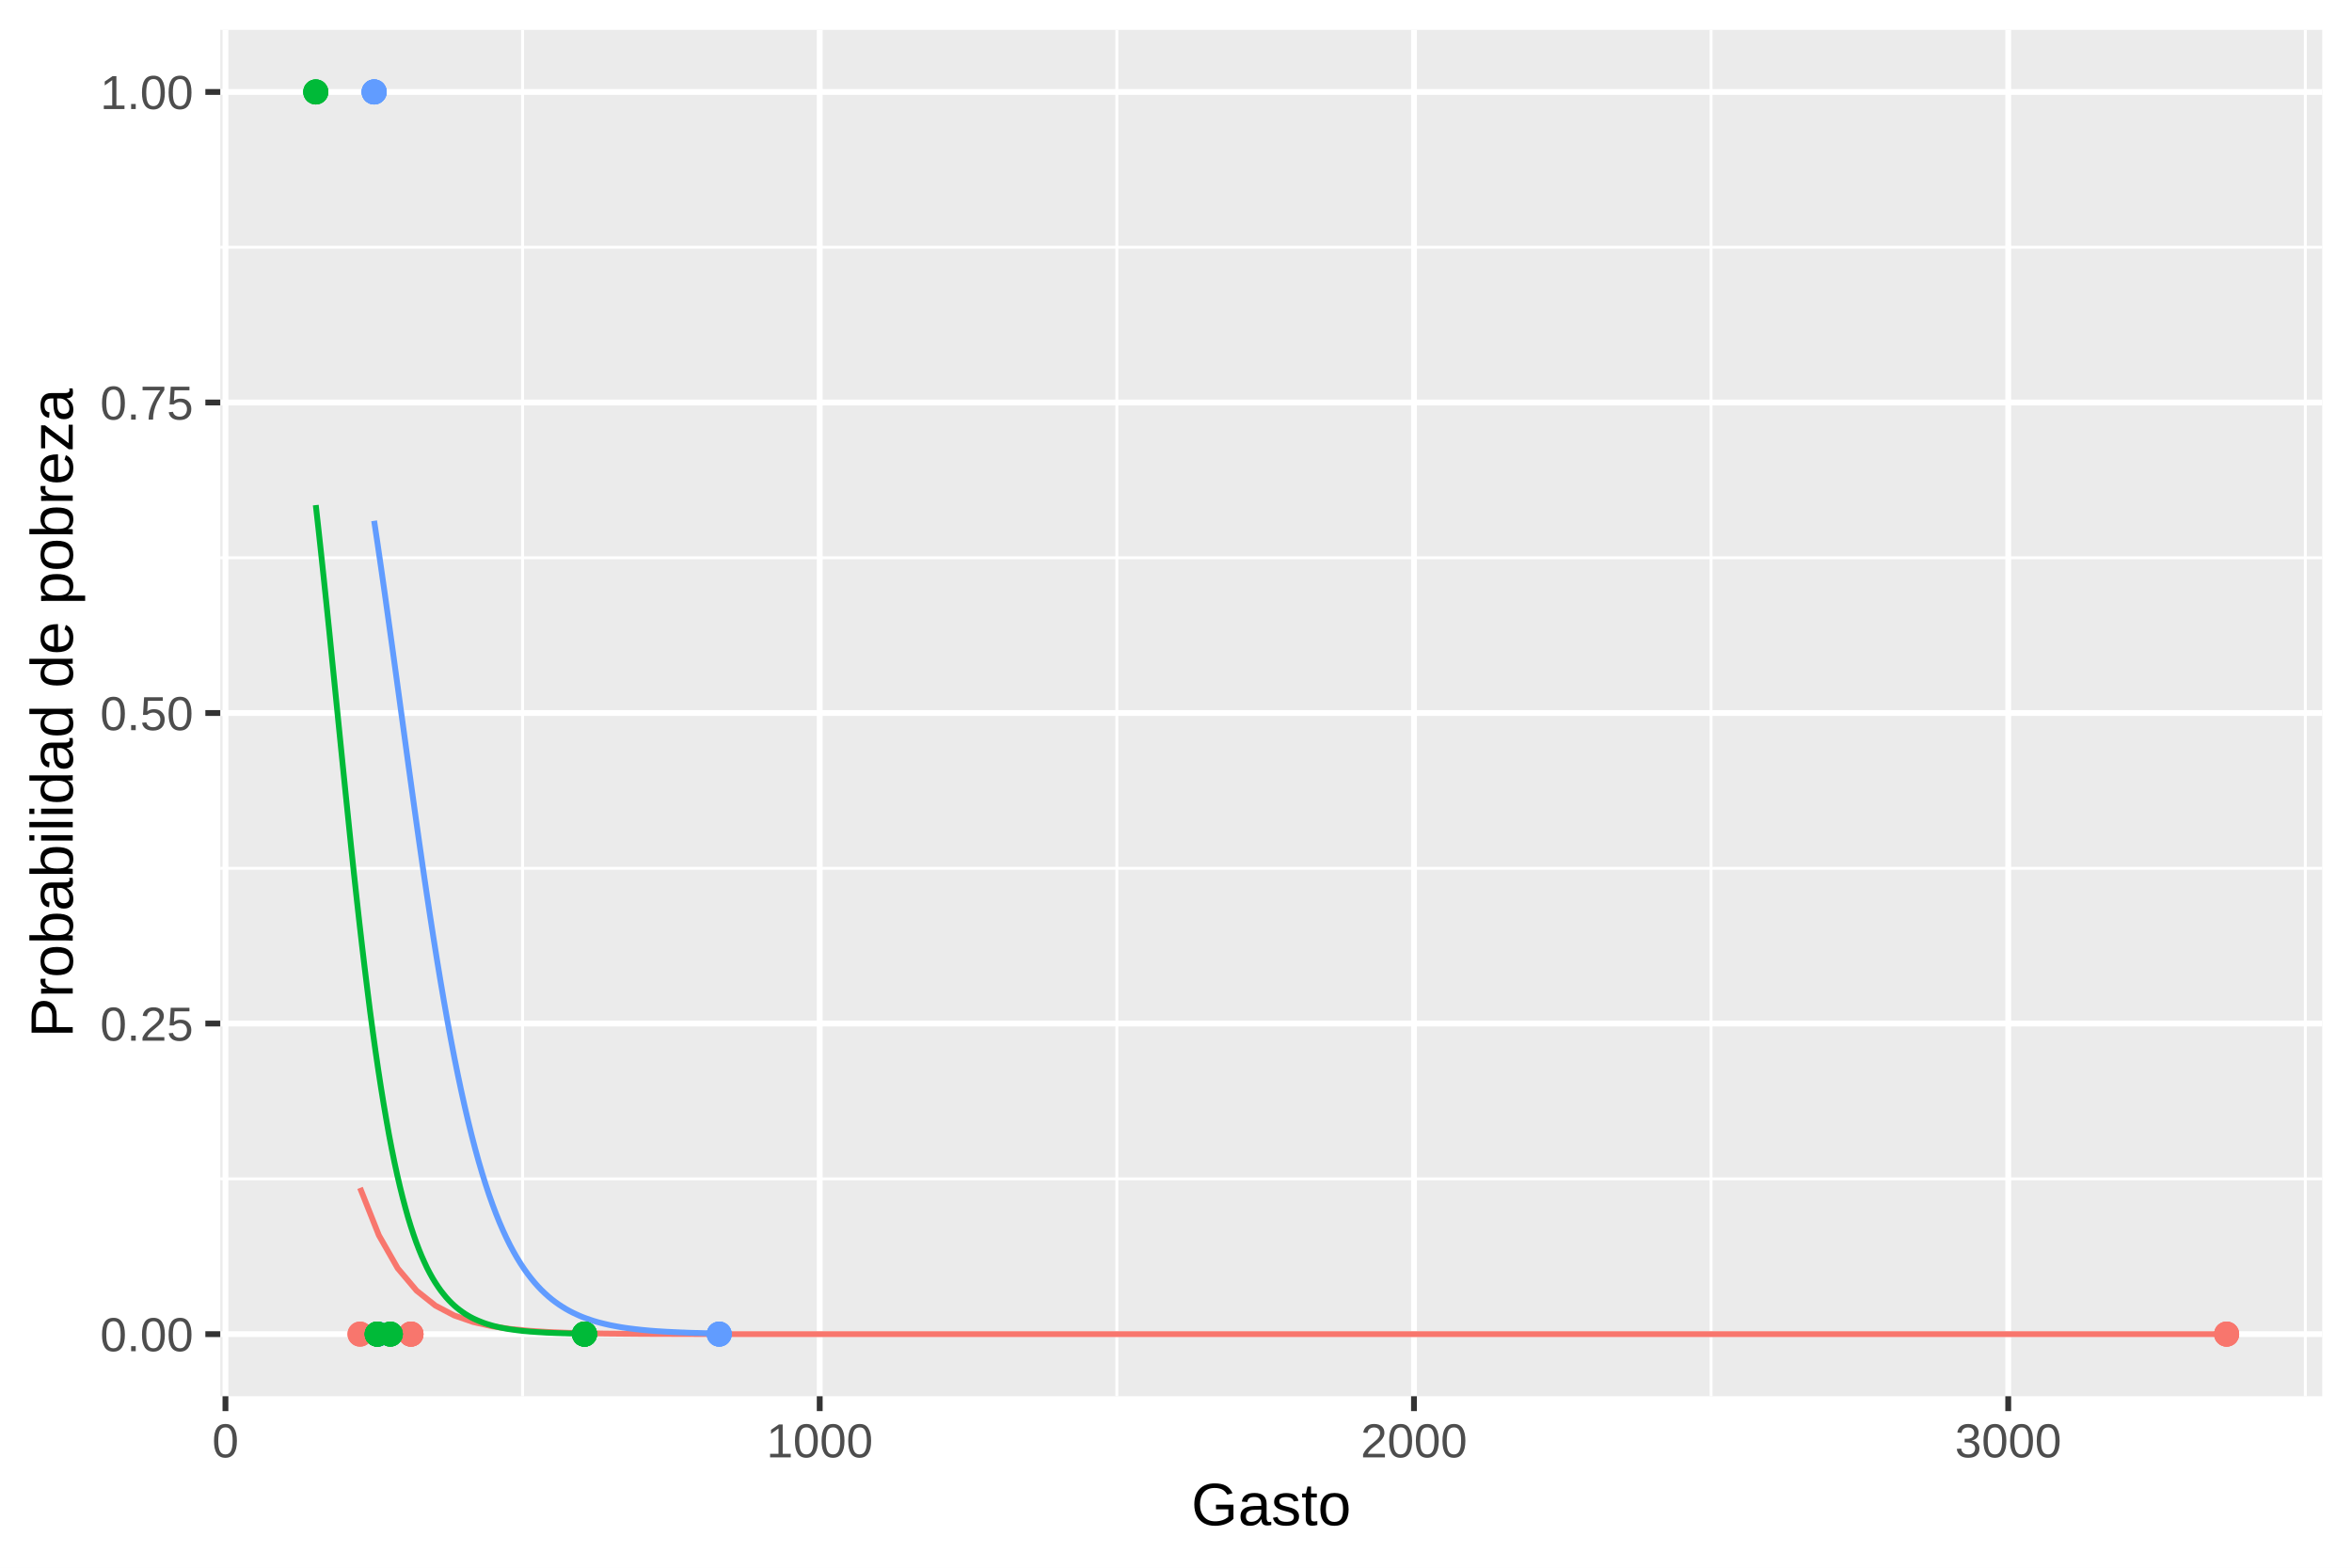
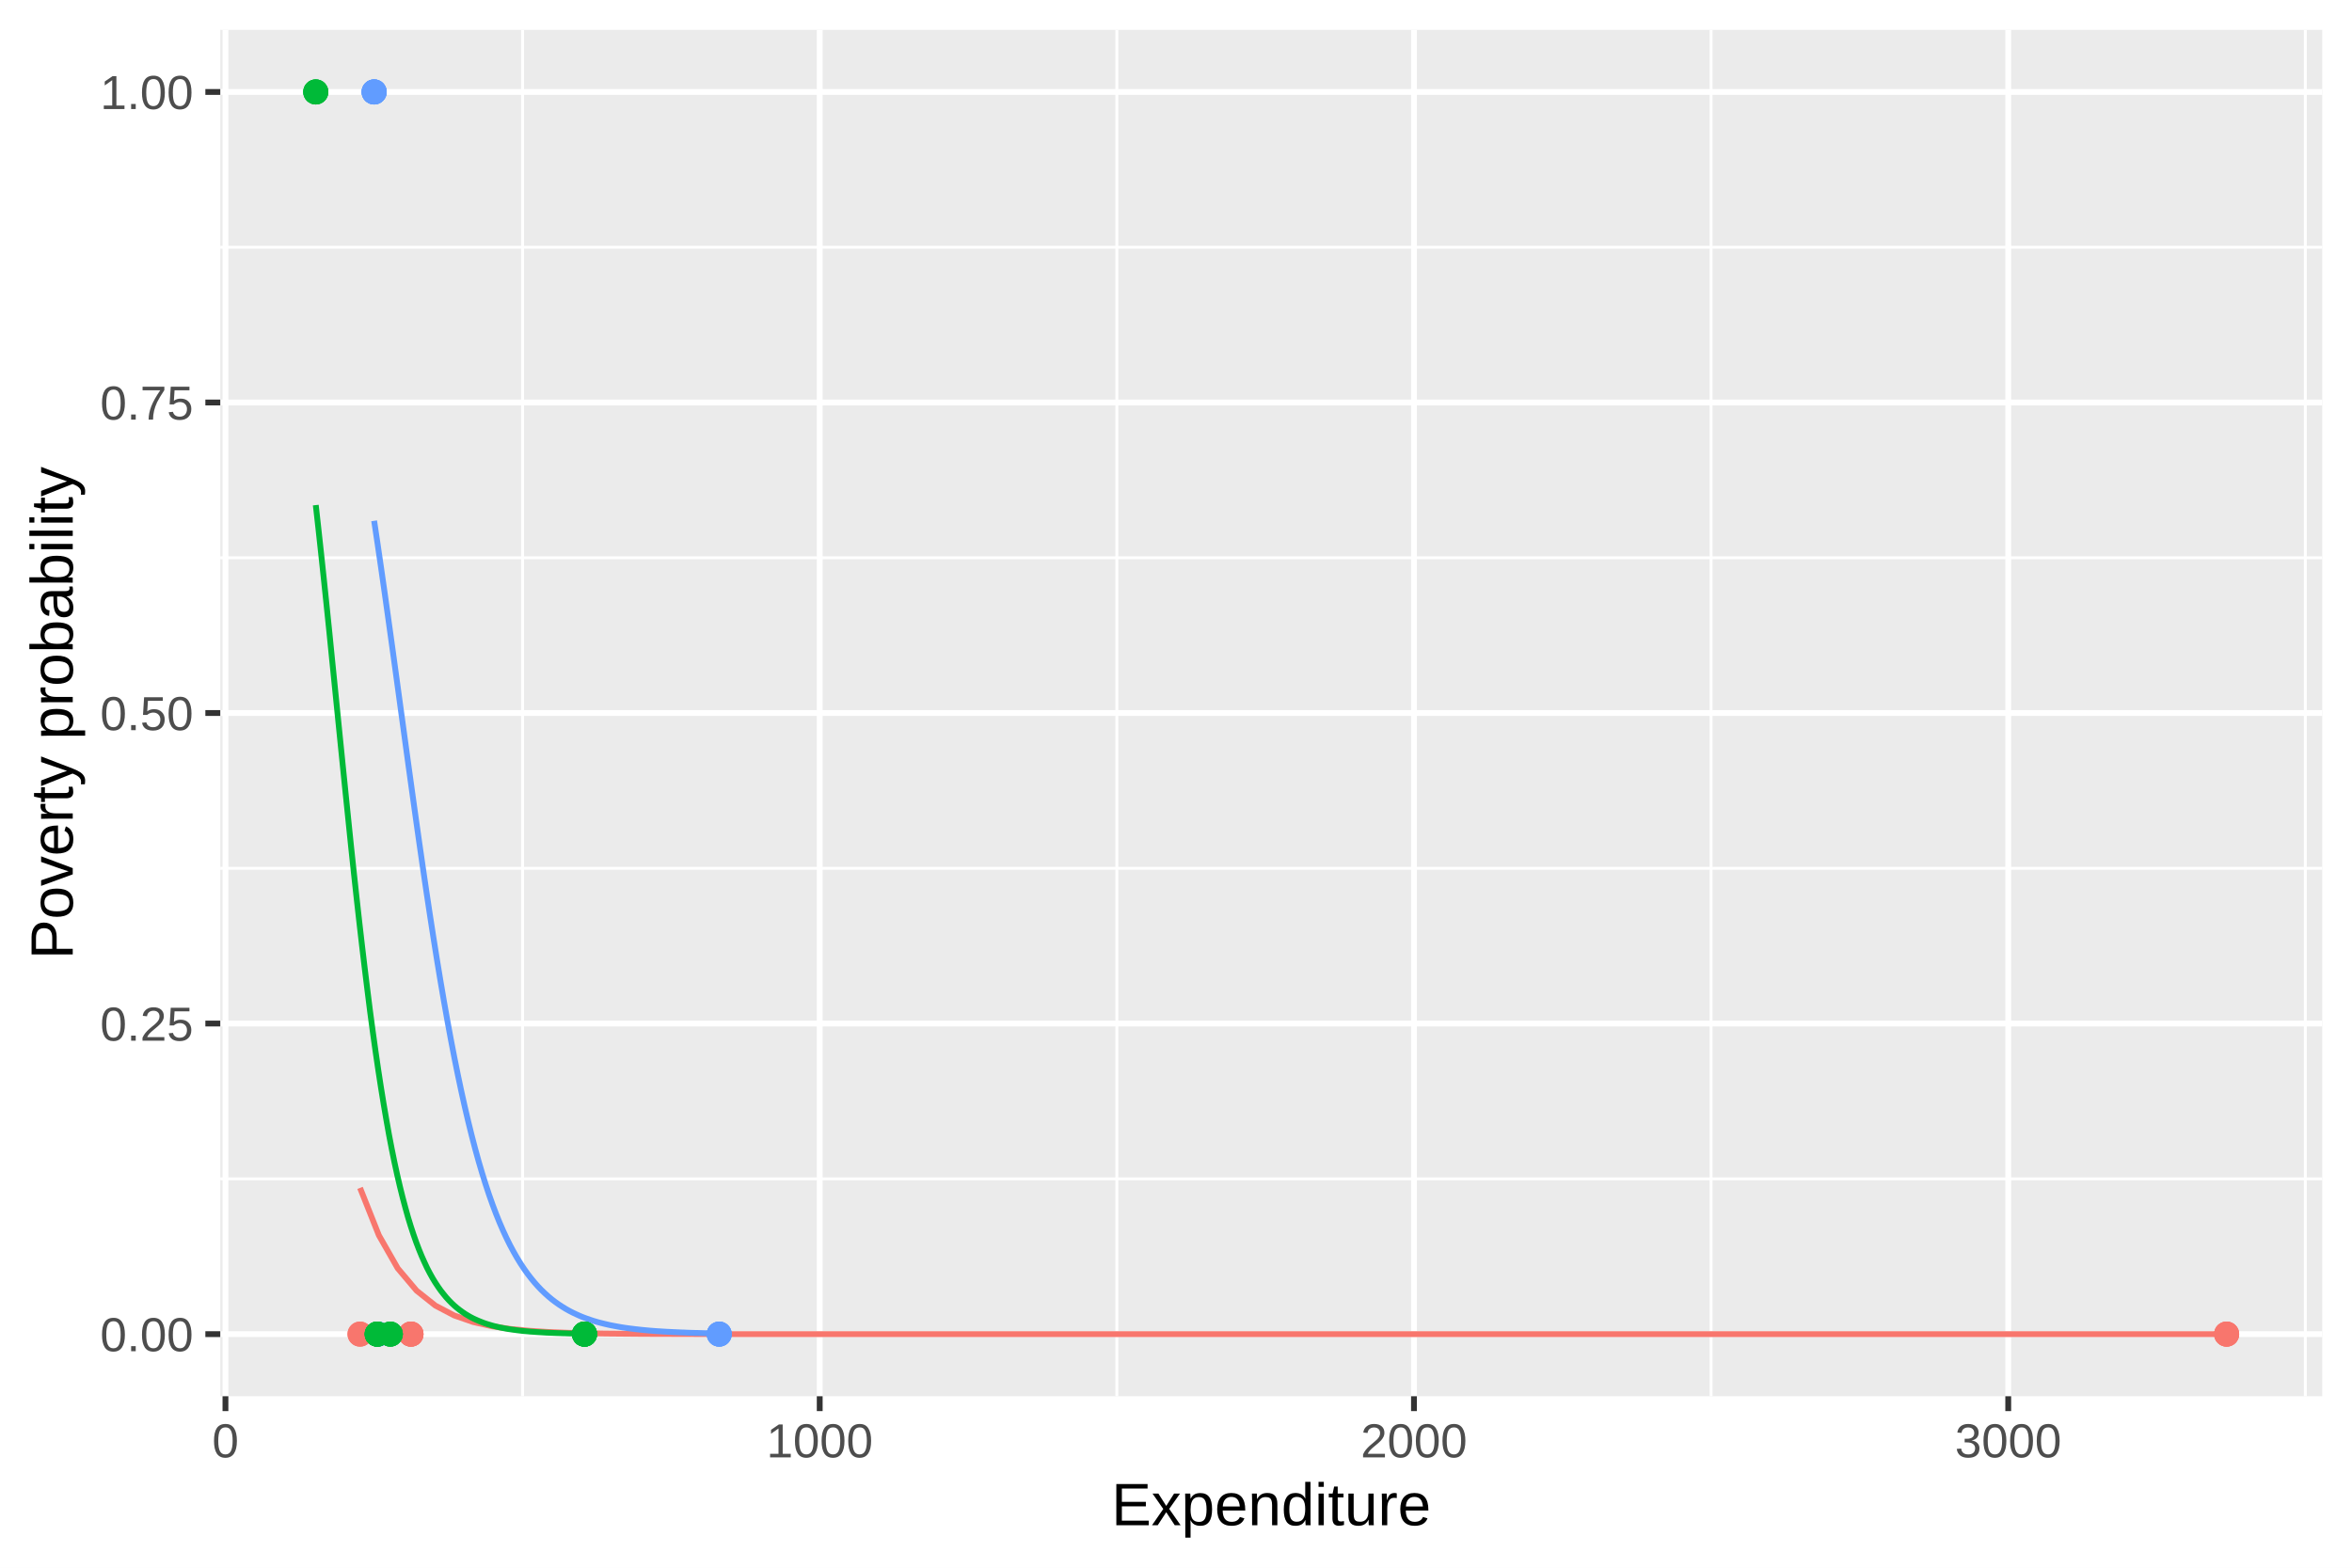
<svg xmlns="http://www.w3.org/2000/svg" width="432.00pt" height="288.00pt" viewBox="0 0 432.00 288.00">
  <g class="svglite">
    <defs>
      <style type="text/css">
    .svglite line, .svglite polyline, .svglite polygon, .svglite path, .svglite rect, .svglite circle {
      fill: none;
      stroke: #000000;
      stroke-linecap: round;
      stroke-linejoin: round;
      stroke-miterlimit: 10.00;
    }
    .svglite text {
      white-space: pre;
    }
    .svglite g.glyphgroup path {
      fill: inherit;
      stroke: none;
    }
  </style>
    </defs>
    <rect width="100%" height="100%" style="stroke: none; fill: #FFFFFF;" />
    <defs>
      <clipPath id="cpMC4wMHw0MzIuMDB8MC4wMHwyODguMDA=">
        <rect x="0.00" y="0.00" width="432.00" height="288.00" />
      </clipPath>
    </defs>
    <g clip-path="url(#cpMC4wMHw0MzIuMDB8MC4wMHwyODguMDA=)">
      <rect x="0" y="0.00" width="432.00" height="288.00" style="stroke-width: 1.07; stroke: #FFFFFF; fill: #FFFFFF;" />
    </g>
    <defs>
      <clipPath id="cpNDAuNDZ8NDI2LjUyfDUuNDh8MjU2LjUw">
        <rect x="40.46" y="5.48" width="386.07" height="251.02" />
      </clipPath>
    </defs>
    <g clip-path="url(#cpNDAuNDZ8NDI2LjUyfDUuNDh8MjU2LjUw)">
      <rect x="40.46" y="5.48" width="386.07" height="251.02" style="stroke-width: 1.07; stroke: none; fill: #EBEBEB;" />
      <polyline points="40.46,216.57 426.52,216.57 " style="stroke-width: 0.53; stroke: #FFFFFF; stroke-linecap: butt;" />
      <polyline points="40.46,159.52 426.52,159.52 " style="stroke-width: 0.53; stroke: #FFFFFF; stroke-linecap: butt;" />
      <polyline points="40.46,102.47 426.52,102.47 " style="stroke-width: 0.53; stroke: #FFFFFF; stroke-linecap: butt;" />
      <polyline points="40.46,45.42 426.52,45.42 " style="stroke-width: 0.53; stroke: #FFFFFF; stroke-linecap: butt;" />
      <polyline points="95.98,256.50 95.98,5.48 " style="stroke-width: 0.53; stroke: #FFFFFF; stroke-linecap: butt;" />
      <polyline points="205.13,256.50 205.13,5.48 " style="stroke-width: 0.53; stroke: #FFFFFF; stroke-linecap: butt;" />
      <polyline points="314.28,256.50 314.28,5.48 " style="stroke-width: 0.53; stroke: #FFFFFF; stroke-linecap: butt;" />
      <polyline points="423.43,256.50 423.43,5.48 " style="stroke-width: 0.53; stroke: #FFFFFF; stroke-linecap: butt;" />
      <polyline points="40.46,245.09 426.52,245.09 " style="stroke-width: 1.07; stroke: #FFFFFF; stroke-linecap: butt;" />
      <polyline points="40.46,188.04 426.52,188.04 " style="stroke-width: 1.07; stroke: #FFFFFF; stroke-linecap: butt;" />
      <polyline points="40.46,130.99 426.52,130.99 " style="stroke-width: 1.07; stroke: #FFFFFF; stroke-linecap: butt;" />
      <polyline points="40.46,73.94 426.52,73.94 " style="stroke-width: 1.07; stroke: #FFFFFF; stroke-linecap: butt;" />
      <polyline points="40.46,16.89 426.52,16.89 " style="stroke-width: 1.07; stroke: #FFFFFF; stroke-linecap: butt;" />
      <polyline points="41.41,256.50 41.41,5.48 " style="stroke-width: 1.07; stroke: #FFFFFF; stroke-linecap: butt;" />
      <polyline points="150.56,256.50 150.56,5.48 " style="stroke-width: 1.07; stroke: #FFFFFF; stroke-linecap: butt;" />
      <polyline points="259.71,256.50 259.71,5.48 " style="stroke-width: 1.07; stroke: #FFFFFF; stroke-linecap: butt;" />
      <polyline points="368.86,256.50 368.86,5.48 " style="stroke-width: 1.07; stroke: #FFFFFF; stroke-linecap: butt;" />
      <polyline points="66.13,218.23 69.59,226.94 73.05,233.00 76.52,237.11 79.98,239.86 83.44,241.67 86.91,242.87 90.37,243.65 93.83,244.15 97.30,244.48 100.76,244.70 104.22,244.84 107.69,244.93 111.15,244.99 114.61,245.02 118.07,245.05 121.54,245.06 125.00,245.07 128.46,245.08 131.93,245.09 135.39,245.09 138.85,245.09 142.32,245.09 145.78,245.09 149.24,245.09 152.71,245.09 156.17,245.09 159.63,245.09 163.09,245.09 166.56,245.09 170.02,245.09 173.48,245.09 176.95,245.09 180.41,245.09 183.87,245.09 187.34,245.09 190.80,245.09 194.26,245.09 197.73,245.09 201.19,245.09 204.65,245.09 208.11,245.09 211.58,245.09 215.04,245.09 218.50,245.09 221.97,245.09 225.43,245.09 228.89,245.09 232.36,245.09 235.82,245.09 239.28,245.09 242.75,245.09 246.21,245.09 249.67,245.09 253.13,245.09 256.60,245.09 260.06,245.09 263.52,245.09 266.99,245.09 270.45,245.09 273.91,245.09 277.38,245.09 280.84,245.09 284.30,245.09 287.76,245.09 291.23,245.09 294.69,245.09 298.15,245.09 301.62,245.09 305.08,245.09 308.54,245.09 312.01,245.09 315.47,245.09 318.93,245.09 322.40,245.09 325.86,245.09 329.32,245.09 332.78,245.09 336.25,245.09 339.71,245.09 343.17,245.09 346.64,245.09 350.10,245.09 353.56,245.09 357.03,245.09 360.49,245.09 363.95,245.09 367.42,245.09 370.88,245.09 374.34,245.09 377.80,245.09 381.27,245.09 384.73,245.09 388.19,245.09 391.66,245.09 395.12,245.09 398.58,245.09 402.05,245.09 405.51,245.09 408.97,245.09 " style="stroke-width: 1.07; stroke: #F8766D; stroke-linecap: butt;" />
      <polyline points="58.00,92.79 58.50,97.26 59.00,101.86 59.50,106.55 60.00,111.34 60.50,116.19 60.99,121.11 61.49,126.05 61.99,131.02 62.49,135.99 62.99,140.94 63.49,145.85 63.99,150.71 64.48,155.49 64.98,160.19 65.48,164.78 65.98,169.25 66.48,173.60 66.98,177.80 67.48,181.86 67.97,185.77 68.47,189.51 68.97,193.09 69.47,196.51 69.97,199.76 70.47,202.84 70.97,205.76 71.46,208.51 71.96,211.11 72.46,213.56 72.96,215.85 73.46,218.00 73.96,220.01 74.46,221.89 74.95,223.65 75.45,225.28 75.95,226.80 76.45,228.22 76.95,229.53 77.45,230.75 77.95,231.87 78.44,232.92 78.94,233.88 79.44,234.78 79.94,235.60 80.44,236.36 80.94,237.07 81.44,237.71 81.93,238.31 82.43,238.86 82.93,239.37 83.43,239.84 83.93,240.27 84.43,240.66 84.93,241.02 85.42,241.36 85.92,241.66 86.42,241.95 86.92,242.21 87.42,242.44 87.92,242.66 88.42,242.86 88.91,243.05 89.41,243.22 89.91,243.37 90.41,243.52 90.91,243.65 91.41,243.77 91.91,243.88 92.40,243.98 92.90,244.07 93.40,244.16 93.90,244.23 94.40,244.30 94.90,244.37 95.39,244.43 95.89,244.49 96.39,244.54 96.89,244.58 97.39,244.63 97.89,244.66 98.39,244.70 98.88,244.73 99.38,244.76 99.88,244.79 100.38,244.82 100.88,244.84 101.38,244.86 101.88,244.88 102.37,244.90 102.87,244.91 103.37,244.93 103.87,244.94 104.37,244.96 104.87,244.97 105.37,244.98 105.86,244.99 106.36,245.00 106.86,245.00 107.36,245.01 " style="stroke-width: 1.07; stroke: #00BA38; stroke-linecap: butt;" />
      <polyline points="68.72,95.68 69.36,99.96 70.00,104.35 70.64,108.82 71.28,113.36 71.92,117.96 72.56,122.60 73.20,127.27 73.84,131.96 74.48,136.64 75.12,141.30 75.76,145.92 76.40,150.50 77.04,155.01 77.68,159.45 78.32,163.80 78.96,168.04 79.60,172.17 80.24,176.19 80.88,180.07 81.52,183.82 82.16,187.43 82.80,190.90 83.44,194.22 84.08,197.39 84.72,200.41 85.36,203.29 86.00,206.02 86.64,208.61 87.28,211.06 87.92,213.37 88.56,215.54 89.20,217.59 89.84,219.52 90.48,221.32 91.12,223.02 91.76,224.60 92.40,226.08 93.04,227.46 93.68,228.75 94.33,229.96 94.97,231.08 95.61,232.12 96.25,233.09 96.89,233.99 97.53,234.82 98.17,235.60 98.81,236.32 99.45,236.99 100.09,237.60 100.73,238.18 101.37,238.71 102.01,239.20 102.65,239.65 103.29,240.07 103.93,240.46 104.57,240.82 105.21,241.15 105.85,241.45 106.49,241.74 107.13,242.00 107.77,242.24 108.41,242.46 109.05,242.67 109.69,242.86 110.33,243.03 110.97,243.19 111.61,243.34 112.25,243.48 112.89,243.60 113.53,243.72 114.17,243.83 114.81,243.93 115.45,244.02 116.09,244.10 116.73,244.18 117.37,244.25 118.01,244.32 118.65,244.38 119.29,244.44 119.93,244.49 120.57,244.54 121.22,244.58 121.86,244.62 122.50,244.66 123.14,244.69 123.78,244.72 124.42,244.75 125.06,244.78 125.70,244.80 126.34,244.83 126.98,244.85 127.62,244.87 128.26,244.88 128.90,244.90 129.54,244.92 130.18,244.93 130.82,244.94 131.46,244.96 132.10,244.97 " style="stroke-width: 1.07; stroke: #619CFF; stroke-linecap: butt;" />
      <circle cx="408.97" cy="245.09" r="1.95" style="stroke-width: 0.71; stroke: #F8766D; fill: #F8766D;" />
      <circle cx="408.97" cy="245.09" r="1.95" style="stroke-width: 0.71; stroke: #F8766D; fill: #F8766D;" />
      <circle cx="408.97" cy="245.09" r="1.95" style="stroke-width: 0.71; stroke: #F8766D; fill: #F8766D;" />
      <circle cx="75.48" cy="245.09" r="1.95" style="stroke-width: 0.71; stroke: #F8766D; fill: #F8766D;" />
      <circle cx="75.48" cy="245.09" r="1.95" style="stroke-width: 0.71; stroke: #F8766D; fill: #F8766D;" />
      <circle cx="75.48" cy="245.09" r="1.95" style="stroke-width: 0.71; stroke: #F8766D; fill: #F8766D;" />
      <circle cx="75.48" cy="245.09" r="1.95" style="stroke-width: 0.71; stroke: #F8766D; fill: #F8766D;" />
      <circle cx="66.13" cy="245.09" r="1.95" style="stroke-width: 0.71; stroke: #F8766D; fill: #F8766D;" />
      <circle cx="66.13" cy="245.09" r="1.95" style="stroke-width: 0.71; stroke: #F8766D; fill: #F8766D;" />
      <circle cx="132.10" cy="245.09" r="1.95" style="stroke-width: 0.71; stroke: #619CFF; fill: #619CFF;" />
      <circle cx="132.10" cy="245.09" r="1.95" style="stroke-width: 0.71; stroke: #619CFF; fill: #619CFF;" />
      <circle cx="132.10" cy="245.09" r="1.95" style="stroke-width: 0.71; stroke: #619CFF; fill: #619CFF;" />
      <circle cx="69.46" cy="245.09" r="1.95" style="stroke-width: 0.71; stroke: #619CFF; fill: #619CFF;" />
      <circle cx="69.46" cy="245.09" r="1.95" style="stroke-width: 0.71; stroke: #619CFF; fill: #619CFF;" />
      <circle cx="68.72" cy="16.89" r="1.95" style="stroke-width: 0.71; stroke: #619CFF; fill: #619CFF;" />
      <circle cx="68.72" cy="16.89" r="1.95" style="stroke-width: 0.71; stroke: #619CFF; fill: #619CFF;" />
      <circle cx="68.72" cy="16.89" r="1.95" style="stroke-width: 0.71; stroke: #619CFF; fill: #619CFF;" />
      <circle cx="68.72" cy="16.89" r="1.95" style="stroke-width: 0.71; stroke: #619CFF; fill: #619CFF;" />
      <circle cx="58.00" cy="16.89" r="1.95" style="stroke-width: 0.71; stroke: #00BA38; fill: #00BA38;" />
      <circle cx="58.00" cy="16.89" r="1.95" style="stroke-width: 0.71; stroke: #00BA38; fill: #00BA38;" />
      <circle cx="58.00" cy="16.89" r="1.95" style="stroke-width: 0.71; stroke: #00BA38; fill: #00BA38;" />
      <circle cx="69.29" cy="245.09" r="1.95" style="stroke-width: 0.71; stroke: #00BA38; fill: #00BA38;" />
      <circle cx="69.29" cy="245.09" r="1.95" style="stroke-width: 0.71; stroke: #00BA38; fill: #00BA38;" />
      <circle cx="69.29" cy="245.09" r="1.95" style="stroke-width: 0.71; stroke: #00BA38; fill: #00BA38;" />
      <circle cx="69.29" cy="245.09" r="1.95" style="stroke-width: 0.71; stroke: #00BA38; fill: #00BA38;" />
      <circle cx="69.29" cy="245.09" r="1.95" style="stroke-width: 0.71; stroke: #00BA38; fill: #00BA38;" />
      <circle cx="107.36" cy="245.09" r="1.95" style="stroke-width: 0.71; stroke: #00BA38; fill: #00BA38;" />
      <circle cx="107.36" cy="245.09" r="1.95" style="stroke-width: 0.71; stroke: #00BA38; fill: #00BA38;" />
      <circle cx="107.36" cy="245.09" r="1.95" style="stroke-width: 0.71; stroke: #00BA38; fill: #00BA38;" />
      <circle cx="107.36" cy="245.09" r="1.95" style="stroke-width: 0.71; stroke: #00BA38; fill: #00BA38;" />
      <circle cx="107.36" cy="245.09" r="1.95" style="stroke-width: 0.71; stroke: #00BA38; fill: #00BA38;" />
      <circle cx="107.36" cy="245.09" r="1.95" style="stroke-width: 0.71; stroke: #00BA38; fill: #00BA38;" />
      <circle cx="71.69" cy="245.09" r="1.95" style="stroke-width: 0.71; stroke: #00BA38; fill: #00BA38;" />
      <circle cx="71.69" cy="245.09" r="1.95" style="stroke-width: 0.71; stroke: #00BA38; fill: #00BA38;" />
      <circle cx="71.69" cy="245.09" r="1.95" style="stroke-width: 0.71; stroke: #00BA38; fill: #00BA38;" />
    </g>
    <g clip-path="url(#cpMC4wMHw0MzIuMDB8MC4wMHwyODguMDA=)">
      <text x="35.52" y="248.24" text-anchor="end" style="font-size: 8.80px;fill: #4D4D4D; font-family: &quot;Arial&quot;;" textLength="17.11px" lengthAdjust="spacingAndGlyphs">0.00</text>
      <text x="35.52" y="191.19" text-anchor="end" style="font-size: 8.80px;fill: #4D4D4D; font-family: &quot;Arial&quot;;" textLength="17.11px" lengthAdjust="spacingAndGlyphs">0.25</text>
      <text x="35.52" y="134.14" text-anchor="end" style="font-size: 8.80px;fill: #4D4D4D; font-family: &quot;Arial&quot;;" textLength="17.11px" lengthAdjust="spacingAndGlyphs">0.50</text>
      <text x="35.52" y="77.09" text-anchor="end" style="font-size: 8.80px;fill: #4D4D4D; font-family: &quot;Arial&quot;;" textLength="17.11px" lengthAdjust="spacingAndGlyphs">0.75</text>
      <text x="35.52" y="20.04" text-anchor="end" style="font-size: 8.80px;fill: #4D4D4D; font-family: &quot;Arial&quot;;" textLength="17.11px" lengthAdjust="spacingAndGlyphs">1.00</text>
      <polyline points="37.72,245.09 40.46,245.09 " style="stroke-width: 1.07; stroke: #333333; stroke-linecap: butt;" />
      <polyline points="37.72,188.04 40.46,188.04 " style="stroke-width: 1.07; stroke: #333333; stroke-linecap: butt;" />
      <polyline points="37.72,130.99 40.46,130.99 " style="stroke-width: 1.07; stroke: #333333; stroke-linecap: butt;" />
      <polyline points="37.72,73.94 40.46,73.94 " style="stroke-width: 1.07; stroke: #333333; stroke-linecap: butt;" />
      <polyline points="37.72,16.89 40.46,16.89 " style="stroke-width: 1.07; stroke: #333333; stroke-linecap: butt;" />
      <polyline points="41.41,259.24 41.41,256.50 " style="stroke-width: 1.07; stroke: #333333; stroke-linecap: butt;" />
      <polyline points="150.56,259.24 150.56,256.50 " style="stroke-width: 1.07; stroke: #333333; stroke-linecap: butt;" />
      <polyline points="259.71,259.24 259.71,256.50 " style="stroke-width: 1.07; stroke: #333333; stroke-linecap: butt;" />
      <polyline points="368.86,259.24 368.86,256.50 " style="stroke-width: 1.07; stroke: #333333; stroke-linecap: butt;" />
      <text x="41.41" y="267.74" text-anchor="middle" style="font-size: 8.80px;fill: #4D4D4D; font-family: &quot;Arial&quot;;" textLength="4.89px" lengthAdjust="spacingAndGlyphs">0</text>
      <text x="150.56" y="267.74" text-anchor="middle" style="font-size: 8.80px;fill: #4D4D4D; font-family: &quot;Arial&quot;;" textLength="19.56px" lengthAdjust="spacingAndGlyphs">1000</text>
      <text x="259.71" y="267.74" text-anchor="middle" style="font-size: 8.80px;fill: #4D4D4D; font-family: &quot;Arial&quot;;" textLength="19.56px" lengthAdjust="spacingAndGlyphs">2000</text>
      <text x="368.86" y="267.74" text-anchor="middle" style="font-size: 8.80px;fill: #4D4D4D; font-family: &quot;Arial&quot;;" textLength="19.56px" lengthAdjust="spacingAndGlyphs">3000</text>
-       <text x="233.49" y="280.20" text-anchor="middle" style="font-size: 11.00px; font-family: &quot;Arial&quot;;" textLength="29.38px" lengthAdjust="spacingAndGlyphs">Gasto</text>
-       <text transform="translate(13.36,130.99) rotate(-90)" text-anchor="middle" style="font-size: 11.00px; font-family: &quot;Arial&quot;;" textLength="119.34px" lengthAdjust="spacingAndGlyphs">Probabilidad de pobreza</text>
+       <text x="233.49" y="280.20" text-anchor="middle" style="font-size: 11.00px; font-family: &quot;Arial&quot;;" textLength="58.75px" lengthAdjust="spacingAndGlyphs">Expenditure</text>
+       <text transform="translate(13.36,130.99) rotate(-90)" text-anchor="middle" style="font-size: 11.00px; font-family: &quot;Arial&quot;;" textLength="90.53px" lengthAdjust="spacingAndGlyphs">Poverty probability</text>
    </g>
  </g>
</svg>
